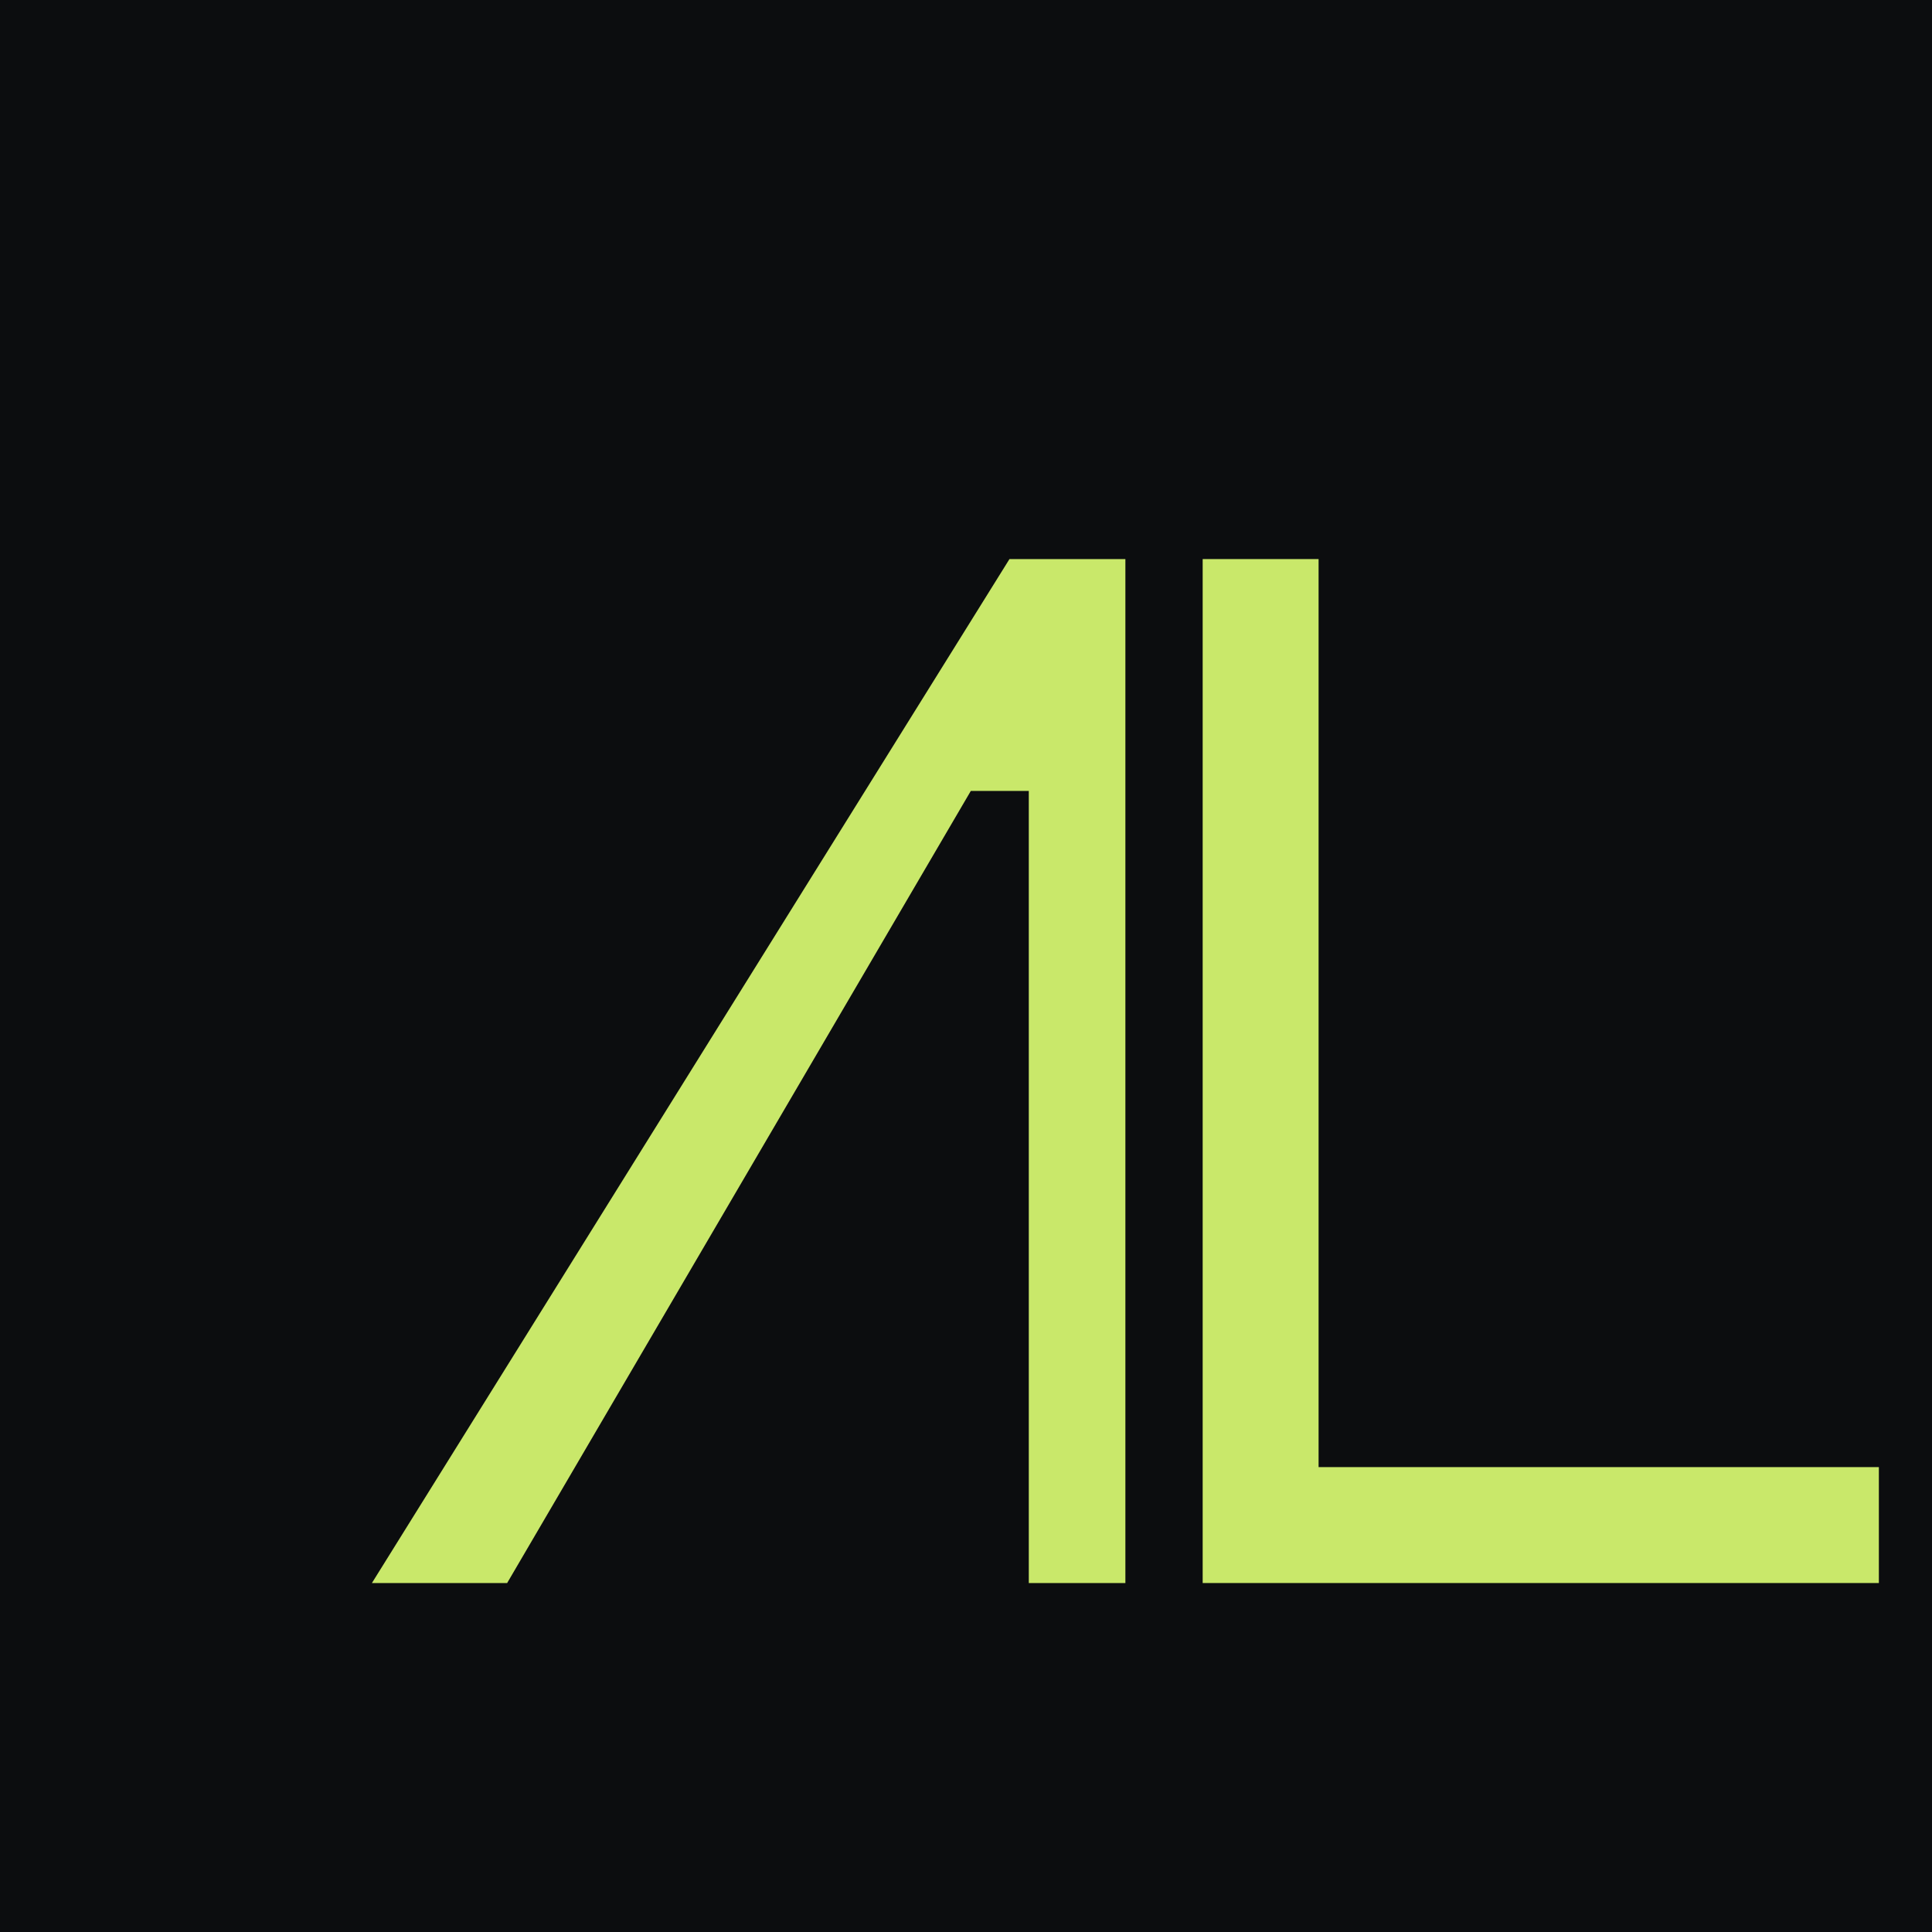
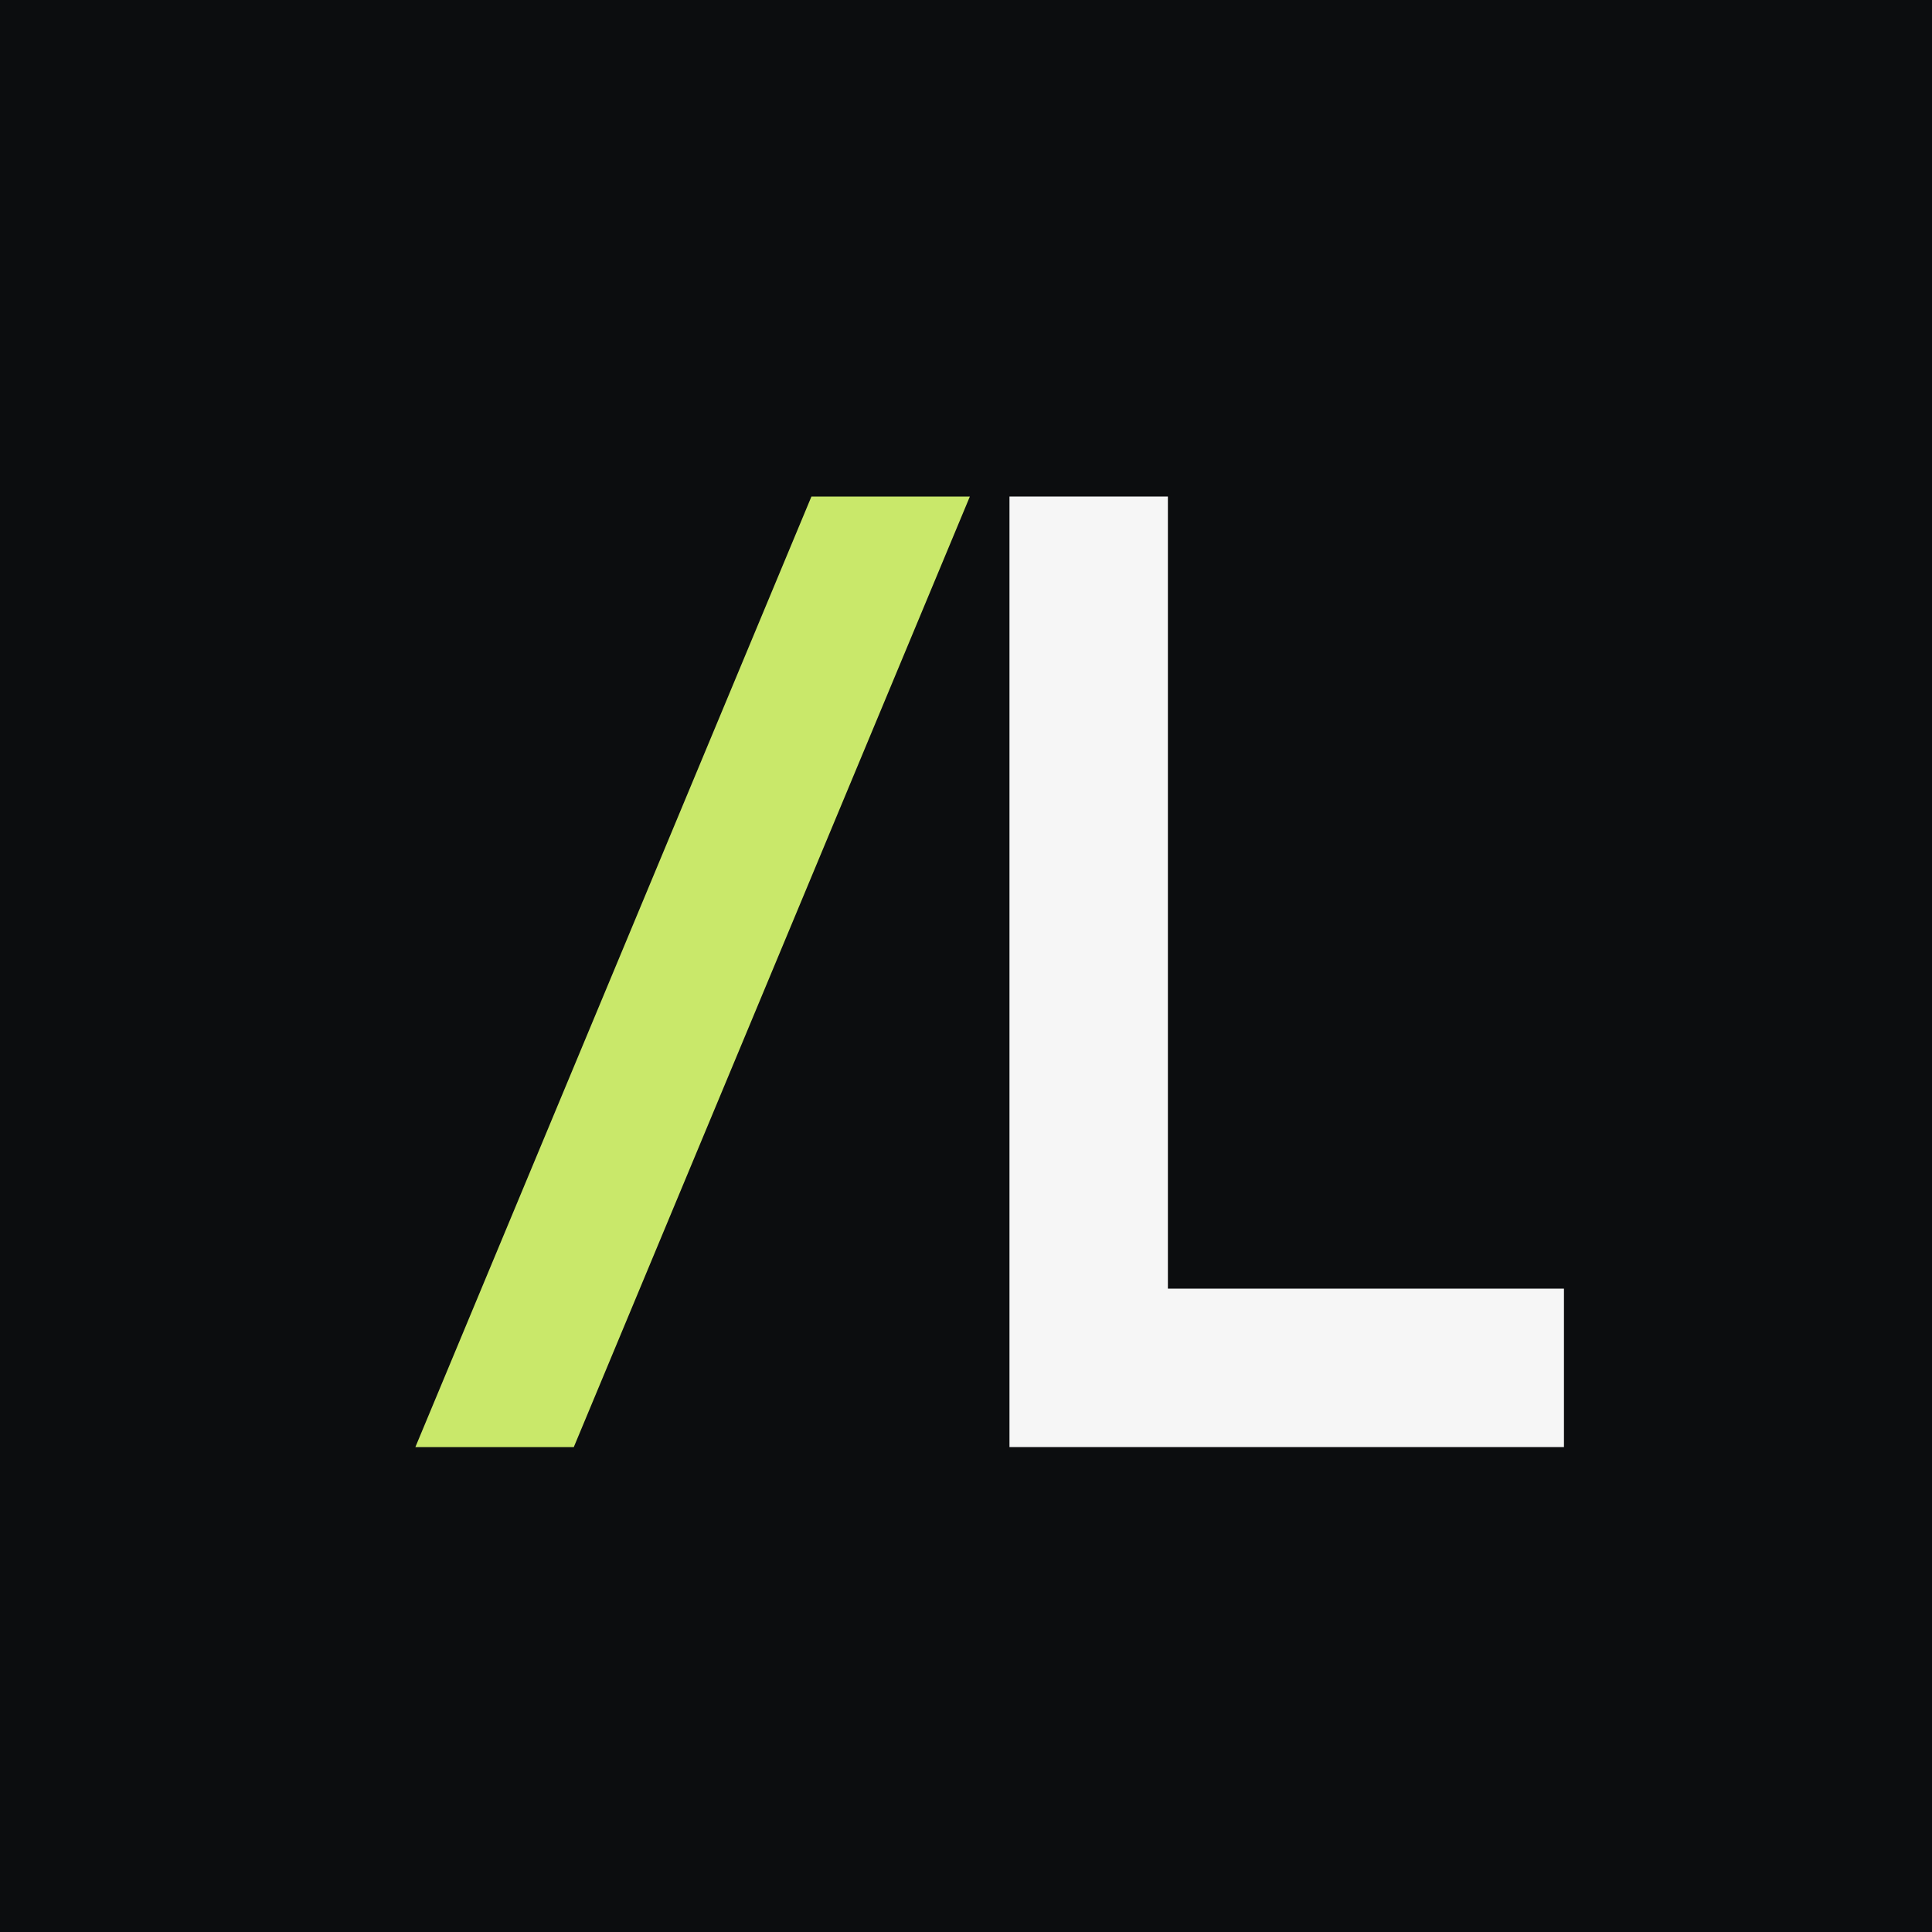
<svg xmlns="http://www.w3.org/2000/svg" viewBox="0 0 64 64" role="img" aria-label="AviLab">
  <rect width="64" height="64" fill="#0c0d0f" />
-   <g fill="#c9e86a" transform="translate(7.2 13.4) scale(0.64)">
-     <path d="M41 8h6v53h-5V20h-3L15 61H8L41 8z" />
-     <path d="M51 8h6v47h29v6H51V8z" />
+   <g transform="translate(7.2 11.2) scale(0.656)">
+     <path fill="#c9e86a" d="M30 8h8L18 56H10z" />
+     <path fill="#f6f6f6" d="M40 8h8v40h20v8H40z" />
  </g>
</svg>
